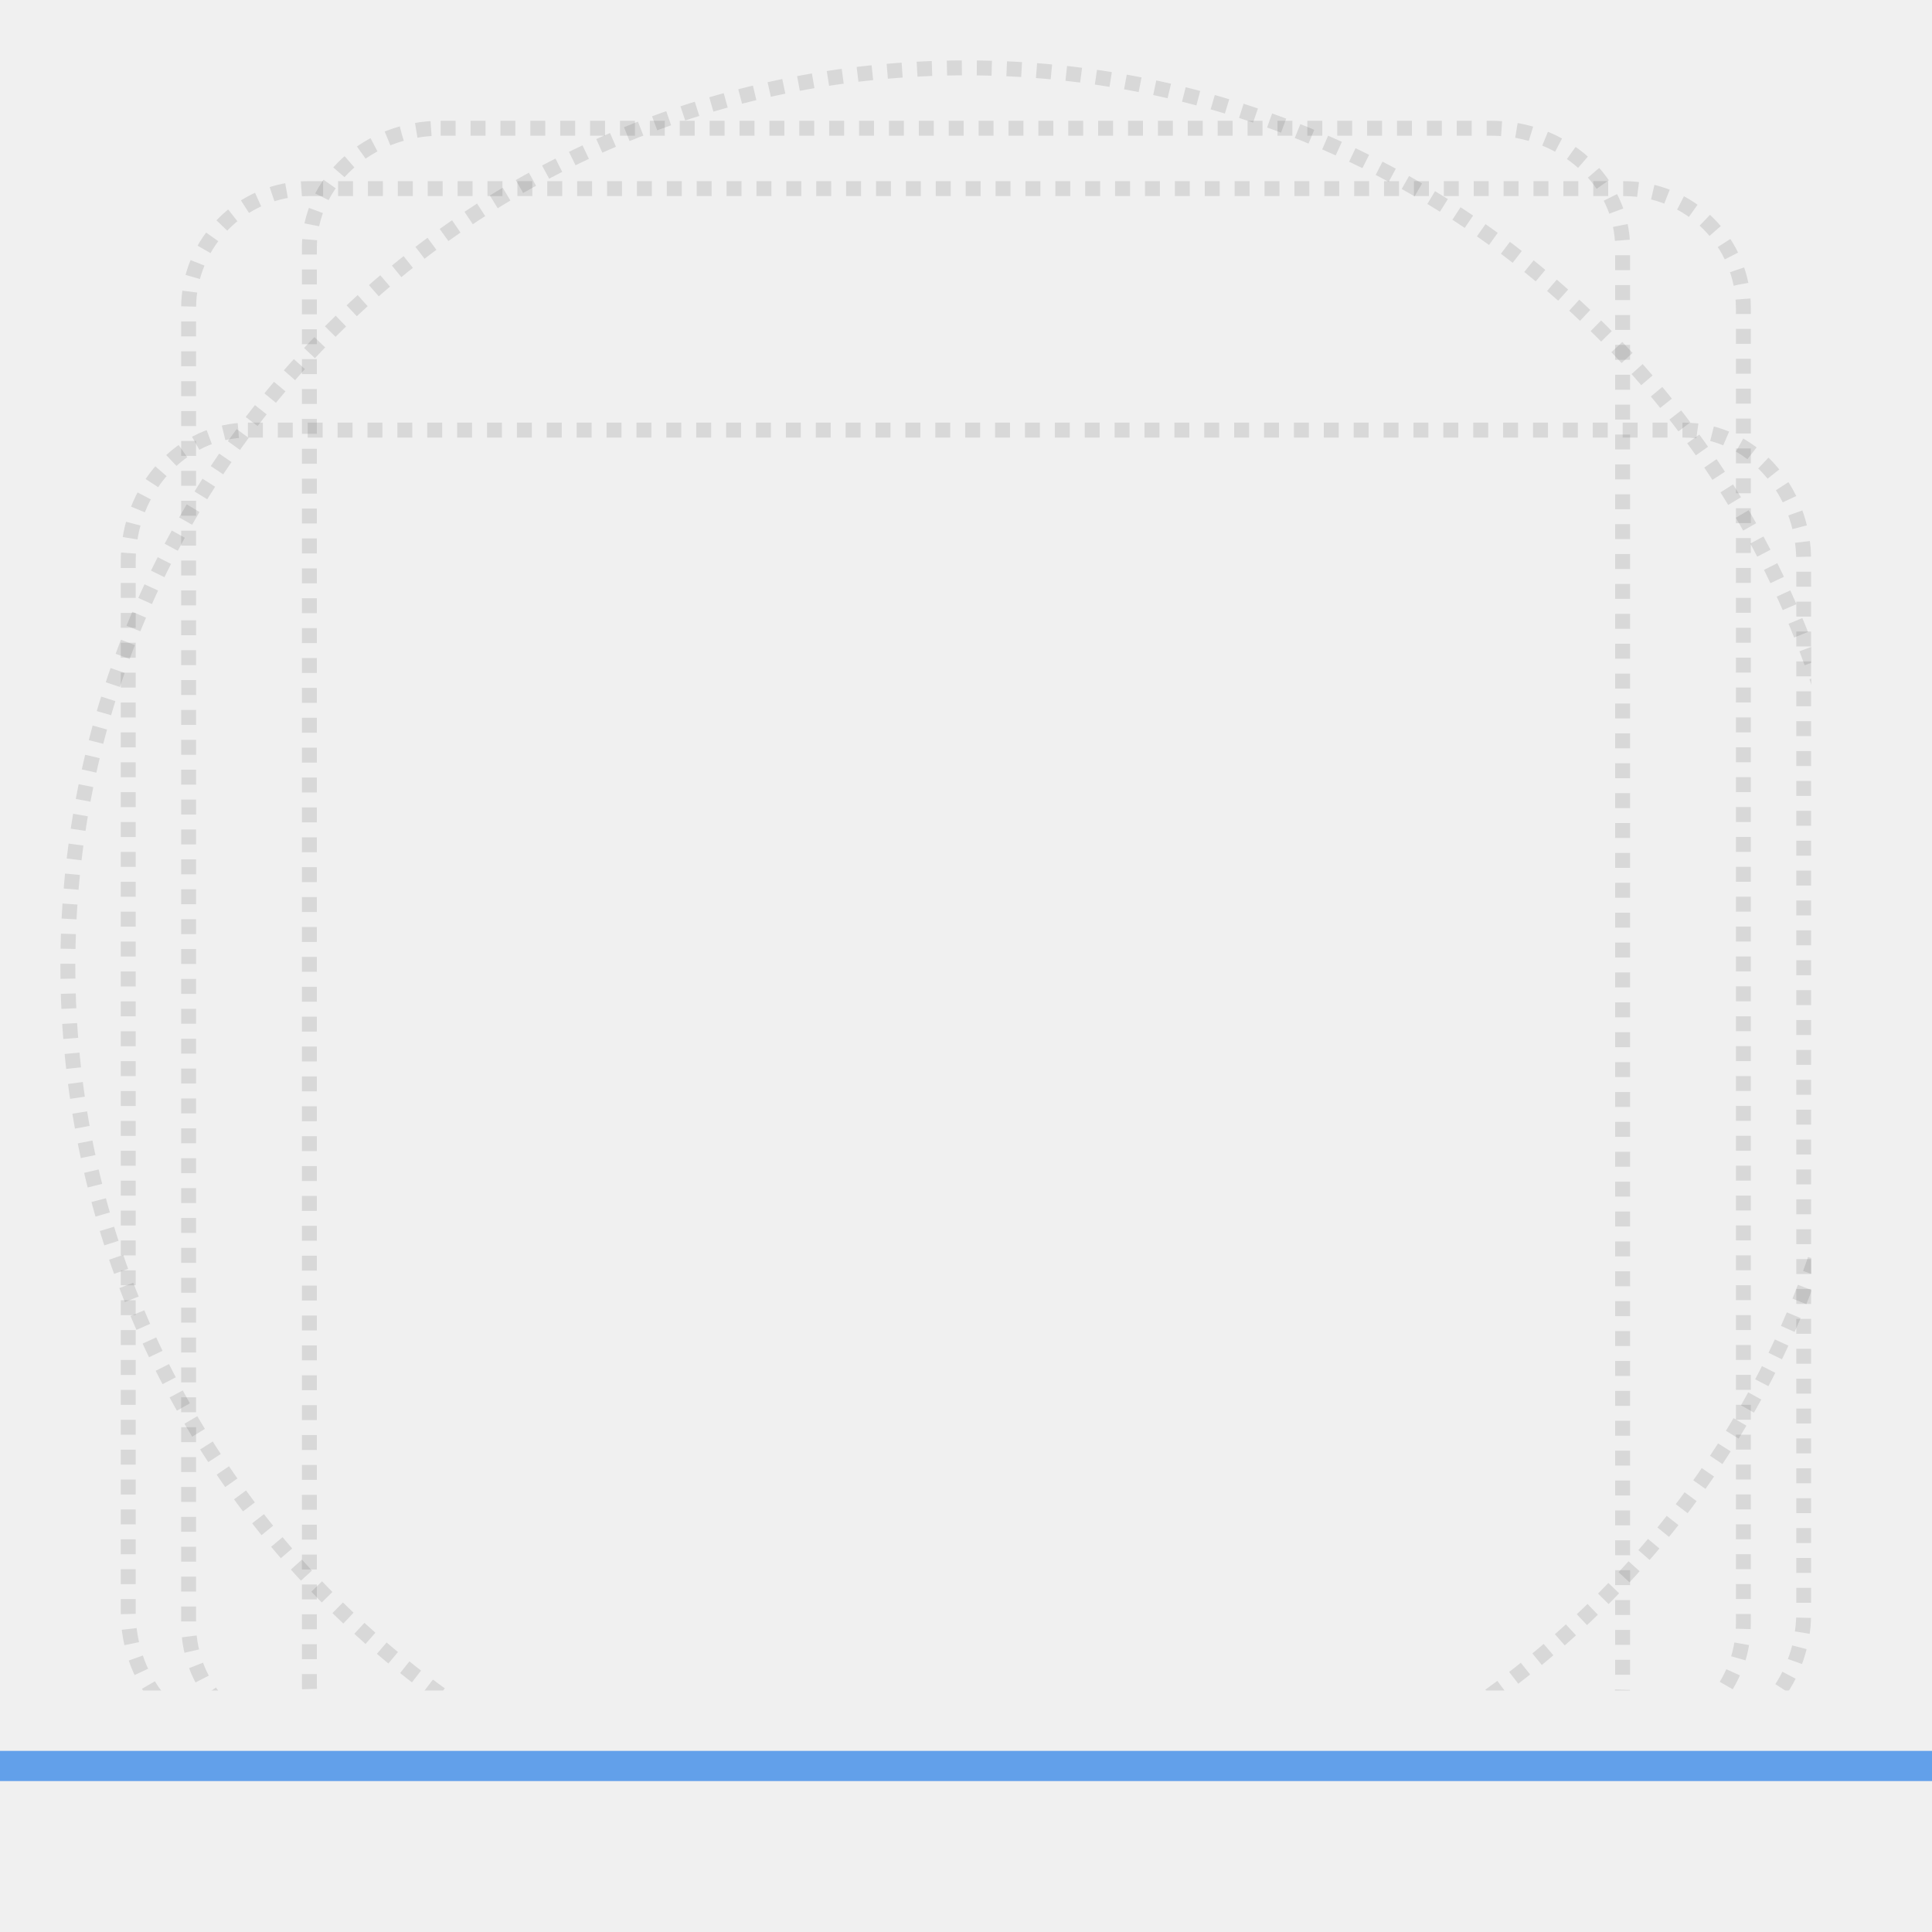
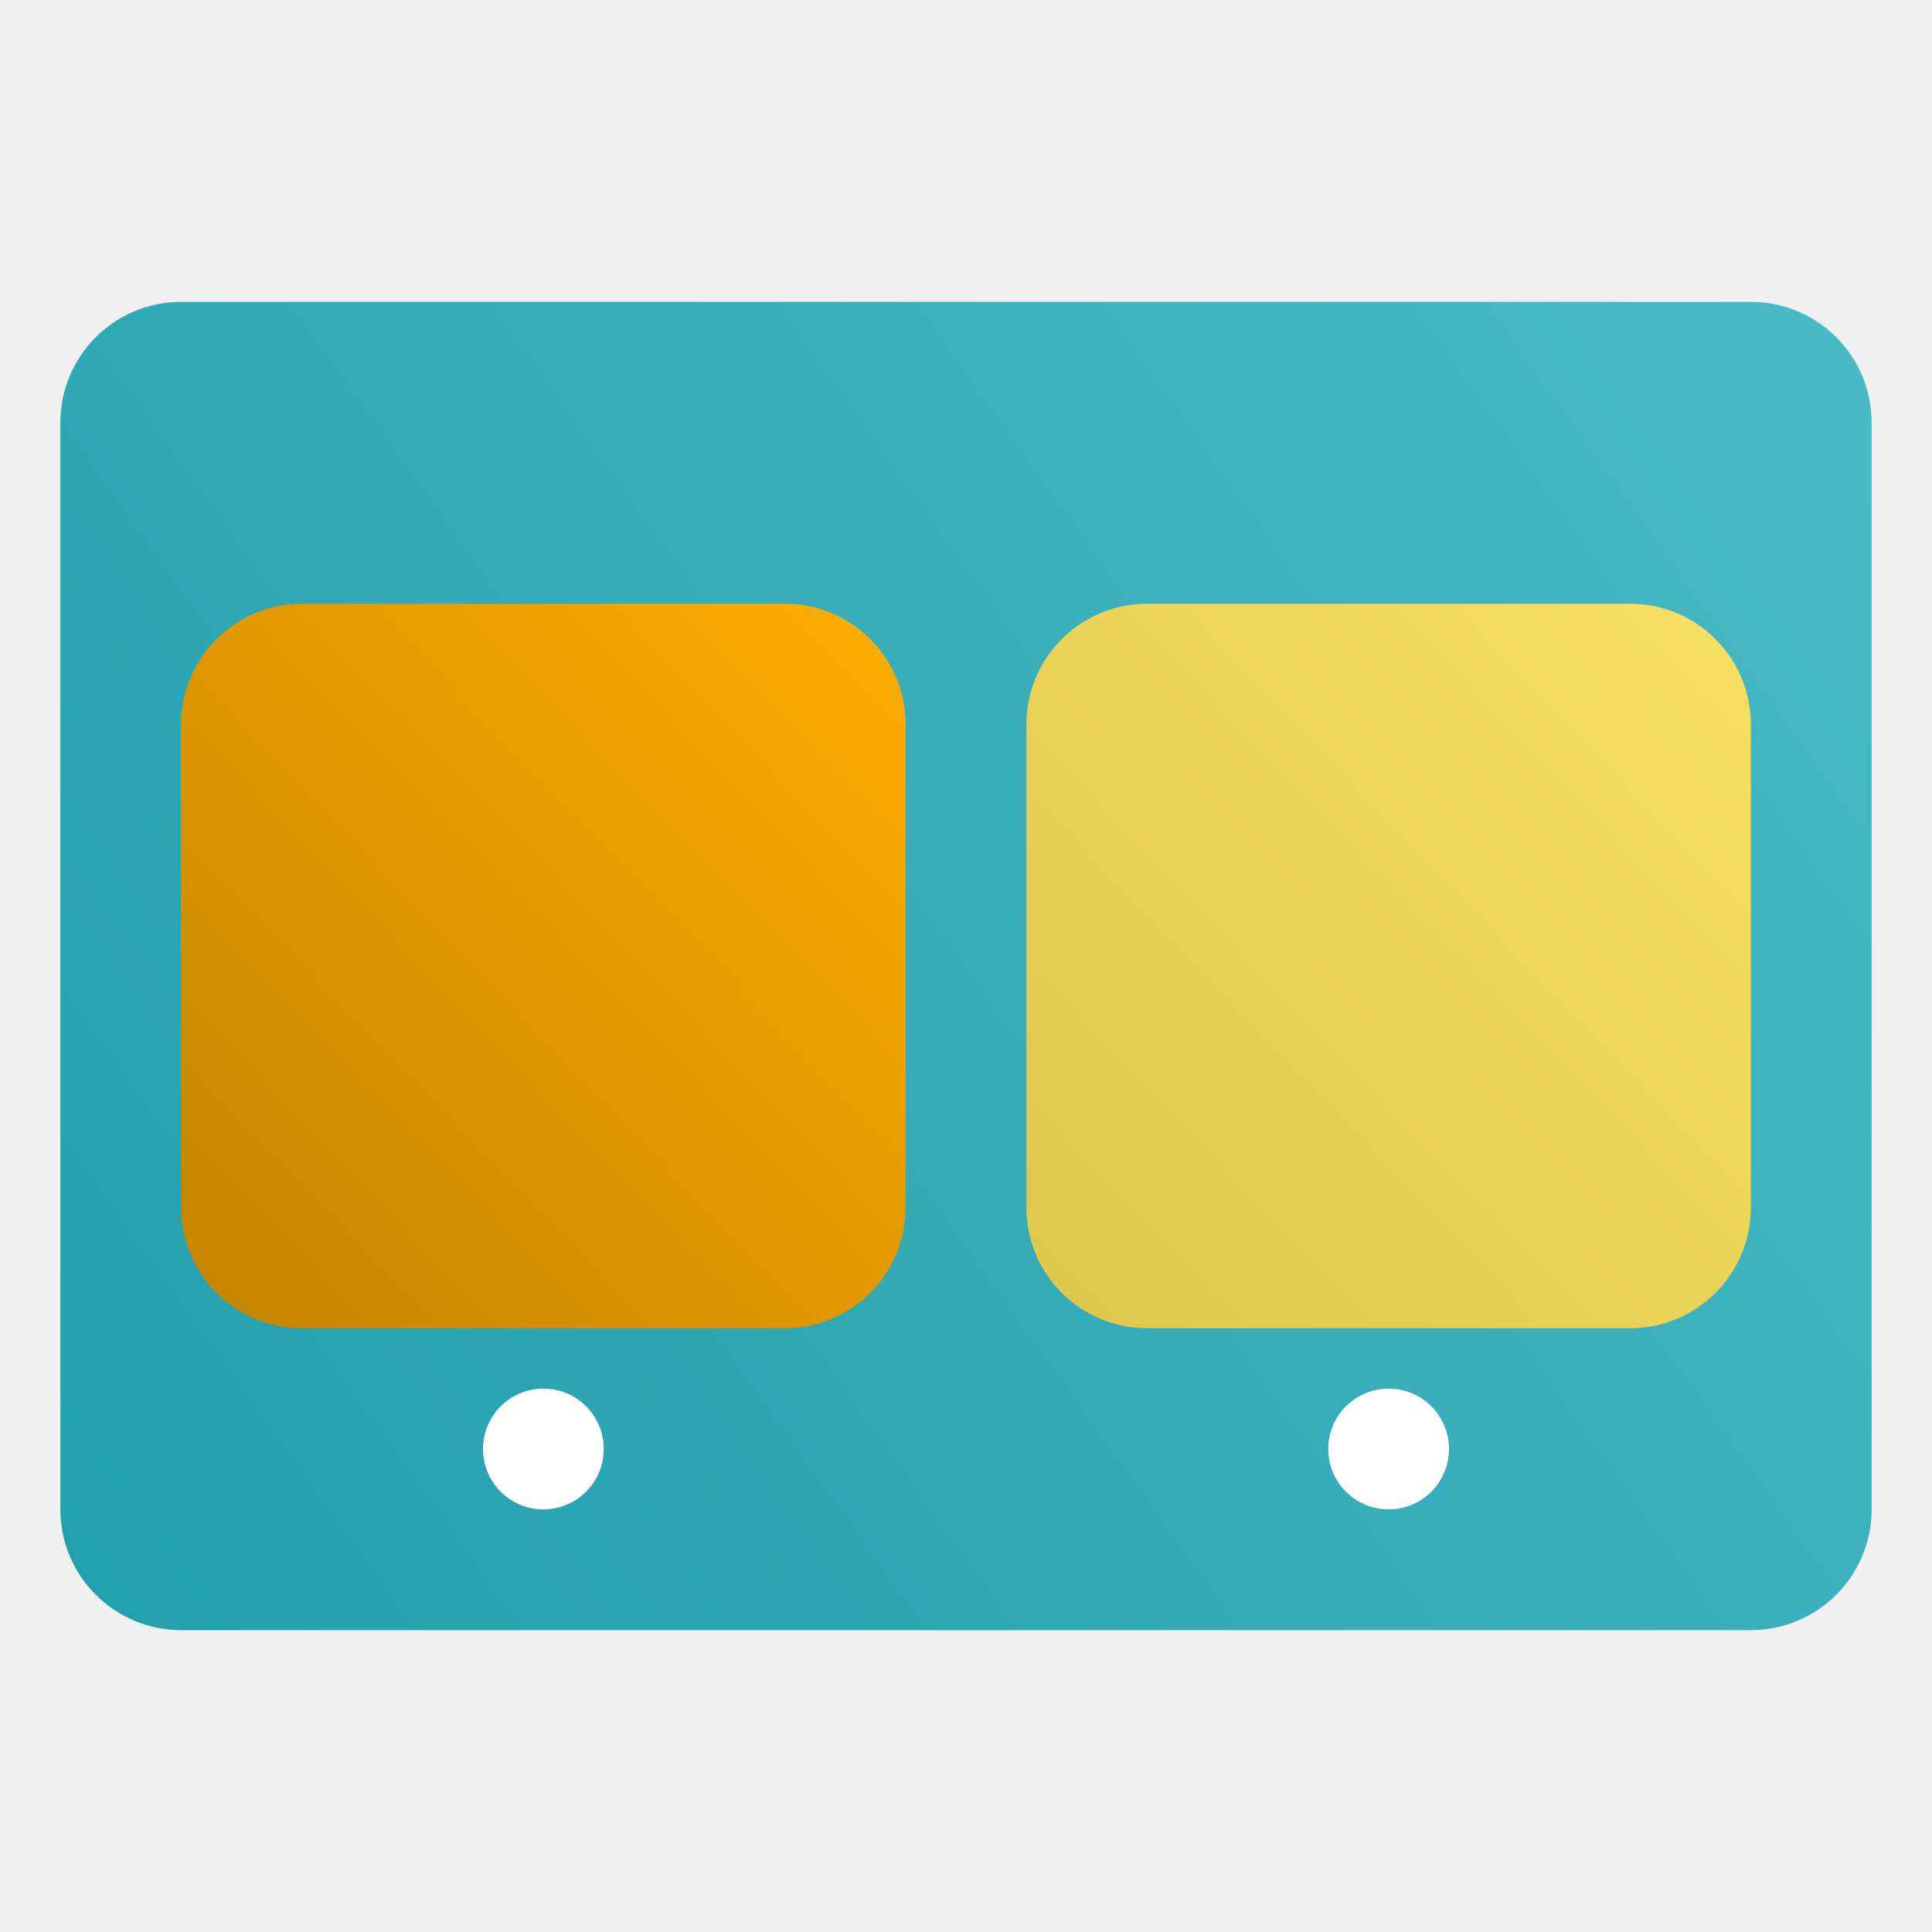
- <svg xmlns="http://www.w3.org/2000/svg" xmlns:xlink="http://www.w3.org/1999/xlink" width="128px" height="128px" viewBox="0 0 128 128" version="1.1">
+ <svg xmlns="http://www.w3.org/2000/svg" width="256" height="256" viewBox="0 0 256 256" fill="none">
+   <rect x="8" y="40" width="240" height="176" rx="16" fill="url(#paint0_linear_1936_317)" />
+   <rect x="136" y="80" width="96" height="96" rx="16" fill="url(#paint1_linear_1936_317)" />
+   <rect x="24" y="80" width="96" height="96" rx="16" fill="url(#paint2_linear_1936_317)" />
+   <circle cx="184" cy="192" r="8" fill="white" />
+   <circle cx="72" cy="192" r="8" fill="white" />
  <defs>
-     <filter id="alpha" filterUnits="objectBoundingBox" x="0%" y="0%" width="100%" height="100%">
-       <feColorMatrix type="matrix" in="SourceGraphic" values="0 0 0 0 1 0 0 0 0 1 0 0 0 0 1 0 0 0 1 0" />
-     </filter>
-     <mask id="mask0">
-       <g filter="url(#alpha)">
-         <rect x="0" y="0" width="128" height="128" style="fill:rgb(0%,0%,0%);fill-opacity:0.1;stroke:none;" />
-       </g>
-     </mask>
-     <clipPath id="clip1">
-       <rect x="0" y="0" width="192" height="152" />
-     </clipPath>
-     <g id="surface10632" clip-path="url(#clip1)">
-       <path style="fill:none;stroke-width:0.99;stroke-linecap:butt;stroke-linejoin:miter;stroke:rgb(0%,0%,0%);stroke-opacity:1;stroke-dasharray:0.99,0.99;stroke-miterlimit:4;" d="M 123.504 236 C 123.504 268.863 96.863 295.504 64 295.504 C 31.137 295.504 4.496 268.863 4.496 236 C 4.496 203.137 31.137 176.496 64 176.496 C 96.863 176.496 123.504 203.137 123.504 236 Z M 123.504 236 " transform="matrix(1,0,0,1,8,-156)" />
-     </g>
-     <mask id="mask1">
-       <g filter="url(#alpha)">
-         <rect x="0" y="0" width="128" height="128" style="fill:rgb(0%,0%,0%);fill-opacity:0.1;stroke:none;" />
-       </g>
-     </mask>
-     <clipPath id="clip2">
-       <rect x="0" y="0" width="192" height="152" />
-     </clipPath>
-     <g id="surface10635" clip-path="url(#clip2)">
-       <path style="fill:none;stroke-width:0.99;stroke-linecap:butt;stroke-linejoin:miter;stroke:rgb(0%,0%,0%);stroke-opacity:1;stroke-dasharray:0.99,0.99;stroke-miterlimit:4;" d="M 29.195 180.496 L 98.805 180.496 C 103.609 180.496 107.504 184.047 107.504 188.426 L 107.504 283.574 C 107.504 287.953 103.609 291.504 98.805 291.504 L 29.195 291.504 C 24.391 291.504 20.496 287.953 20.496 283.574 L 20.496 188.426 C 20.496 184.047 24.391 180.496 29.195 180.496 Z M 29.195 180.496 " transform="matrix(1,0,0,1,8,-156)" />
-     </g>
-     <mask id="mask2">
-       <g filter="url(#alpha)">
-         <rect x="0" y="0" width="128" height="128" style="fill:rgb(0%,0%,0%);fill-opacity:0.1;stroke:none;" />
-       </g>
-     </mask>
-     <clipPath id="clip3">
-       <rect x="0" y="0" width="192" height="152" />
-     </clipPath>
-     <g id="surface10638" clip-path="url(#clip3)">
-       <path style="fill:none;stroke-width:0.99;stroke-linecap:butt;stroke-linejoin:miter;stroke:rgb(0%,0%,0%);stroke-opacity:1;stroke-dasharray:0.99,0.99;stroke-miterlimit:4;" d="M 20.418 184.496 L 107.582 184.496 C 111.957 184.496 115.504 188.043 115.504 192.418 L 115.504 279.582 C 115.504 283.957 111.957 287.504 107.582 287.504 L 20.418 287.504 C 16.043 287.504 12.496 283.957 12.496 279.582 L 12.496 192.418 C 12.496 188.043 16.043 184.496 20.418 184.496 Z M 20.418 184.496 " transform="matrix(1,0,0,1,8,-156)" />
-     </g>
-     <mask id="mask3">
-       <g filter="url(#alpha)">
-         <rect x="0" y="0" width="128" height="128" style="fill:rgb(0%,0%,0%);fill-opacity:0.1;stroke:none;" />
-       </g>
-     </mask>
-     <clipPath id="clip4">
-       <rect x="0" y="0" width="192" height="152" />
-     </clipPath>
-     <g id="surface10641" clip-path="url(#clip4)">
-       <path style="fill:none;stroke-width:0.99;stroke-linecap:butt;stroke-linejoin:miter;stroke:rgb(0%,0%,0%);stroke-opacity:1;stroke-dasharray:0.99,0.99;stroke-miterlimit:4;" d="M 16.426 200.496 L 111.574 200.496 C 115.953 200.496 119.504 204.391 119.504 209.195 L 119.504 278.805 C 119.504 283.609 115.953 287.504 111.574 287.504 L 16.426 287.504 C 12.047 287.504 8.496 283.609 8.496 278.805 L 8.496 209.195 C 8.496 204.391 12.047 200.496 16.426 200.496 Z M 16.426 200.496 " transform="matrix(1,0,0,1,8,-156)" />
-     </g>
+     <linearGradient id="paint0_linear_1936_317" x1="248" y1="40" x2="6.117" y2="213.373" gradientUnits="userSpaceOnUse">
+       <stop stop-color="#49BAC8" />
+       <stop offset="1" stop-color="#229FAD" />
+     </linearGradient>
+     <linearGradient id="paint1_linear_1936_317" x1="136" y1="176" x2="233.977" y2="82.062" gradientUnits="userSpaceOnUse">
+       <stop stop-color="#DDC74C" />
+       <stop offset="1" stop-color="#F7E062" />
+     </linearGradient>
+     <linearGradient id="paint2_linear_1936_317" x1="24" y1="176" x2="121.977" y2="82.062" gradientUnits="userSpaceOnUse">
+       <stop stop-color="#C48400" />
+       <stop offset="1" stop-color="#FFAD00" />
+     </linearGradient>
  </defs>
-   <g id="surface10578">
-     <rect x="0" y="0" width="128" height="128" style="fill:rgb(94.118%,94.118%,94.118%);fill-opacity:1;stroke:none;" />
-     <use xlink:href="#surface10632" transform="matrix(1,0,0,1,-8,-16)" mask="url(#mask0)" />
-     <use xlink:href="#surface10635" transform="matrix(1,0,0,1,-8,-16)" mask="url(#mask1)" />
-     <use xlink:href="#surface10638" transform="matrix(1,0,0,1,-8,-16)" mask="url(#mask2)" />
-     <use xlink:href="#surface10641" transform="matrix(1,0,0,1,-8,-16)" mask="url(#mask3)" />
-     <path style="fill:none;stroke-width:2;stroke-linecap:butt;stroke-linejoin:miter;stroke:rgb(38.431%,62.745%,91.765%);stroke-opacity:1;stroke-miterlimit:4;" d="M 0 289 L 128 289 " transform="matrix(1,0,0,1,0,-172)" />
-   </g>
</svg>
